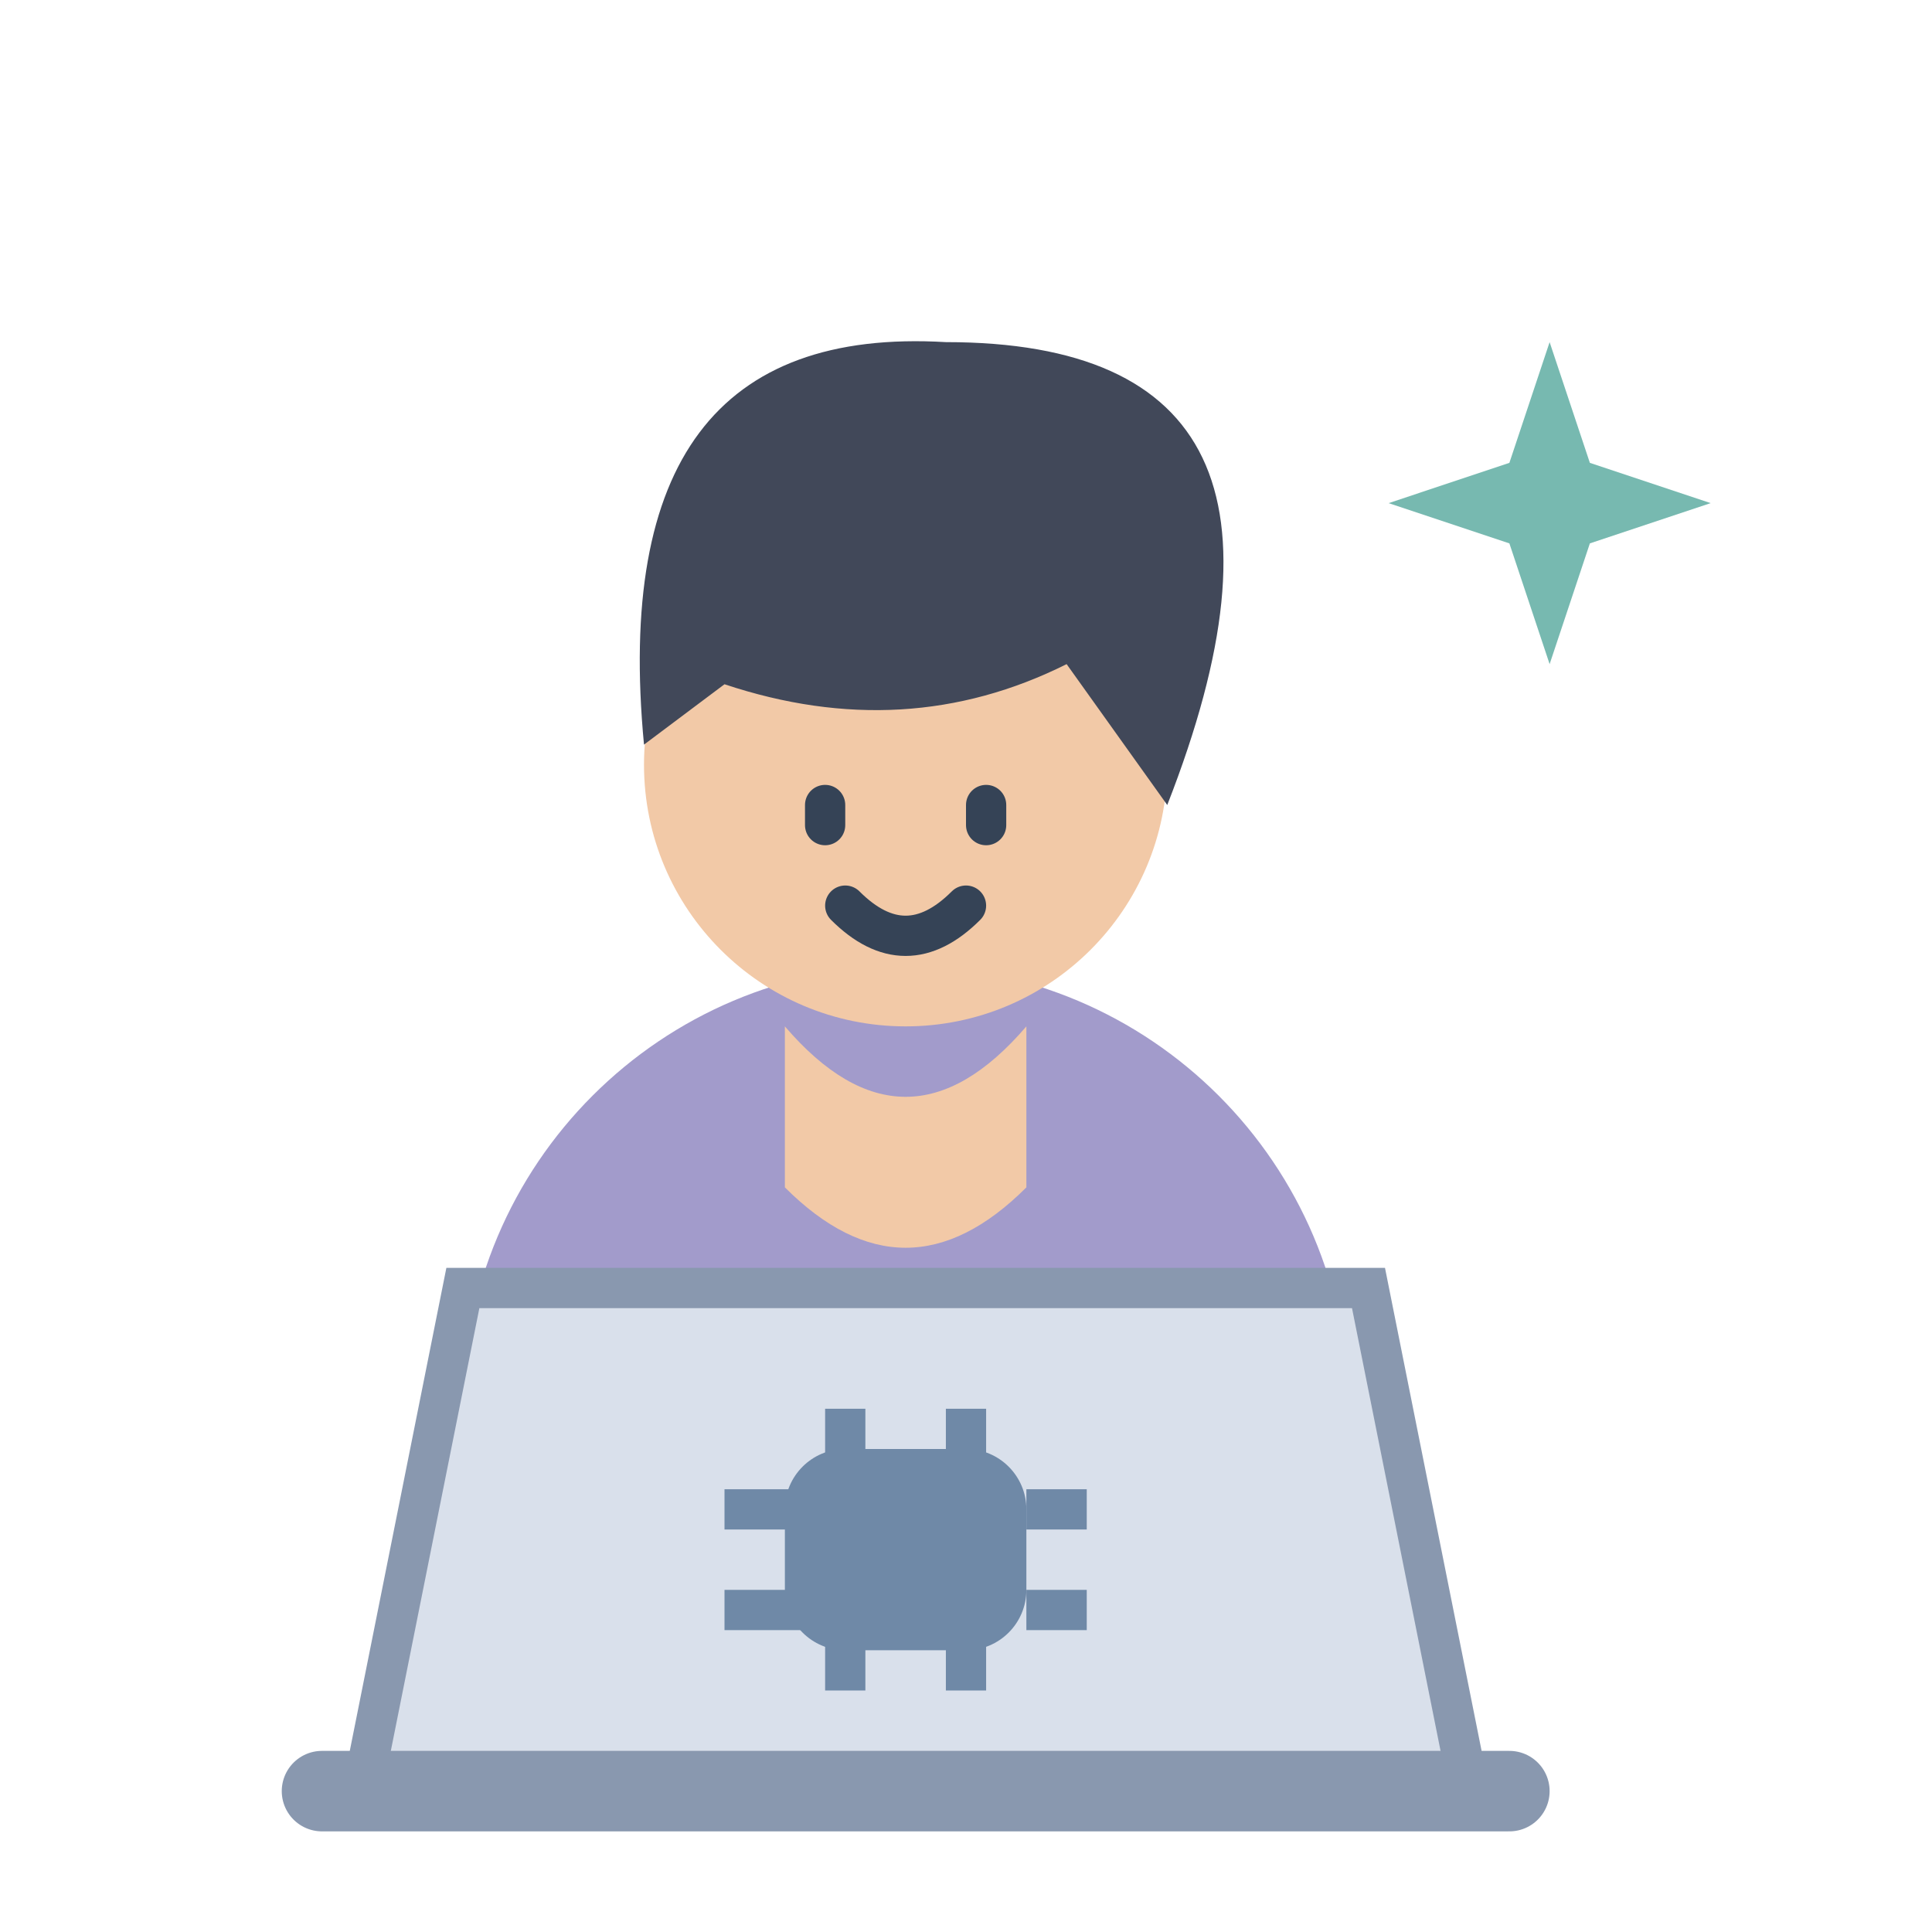
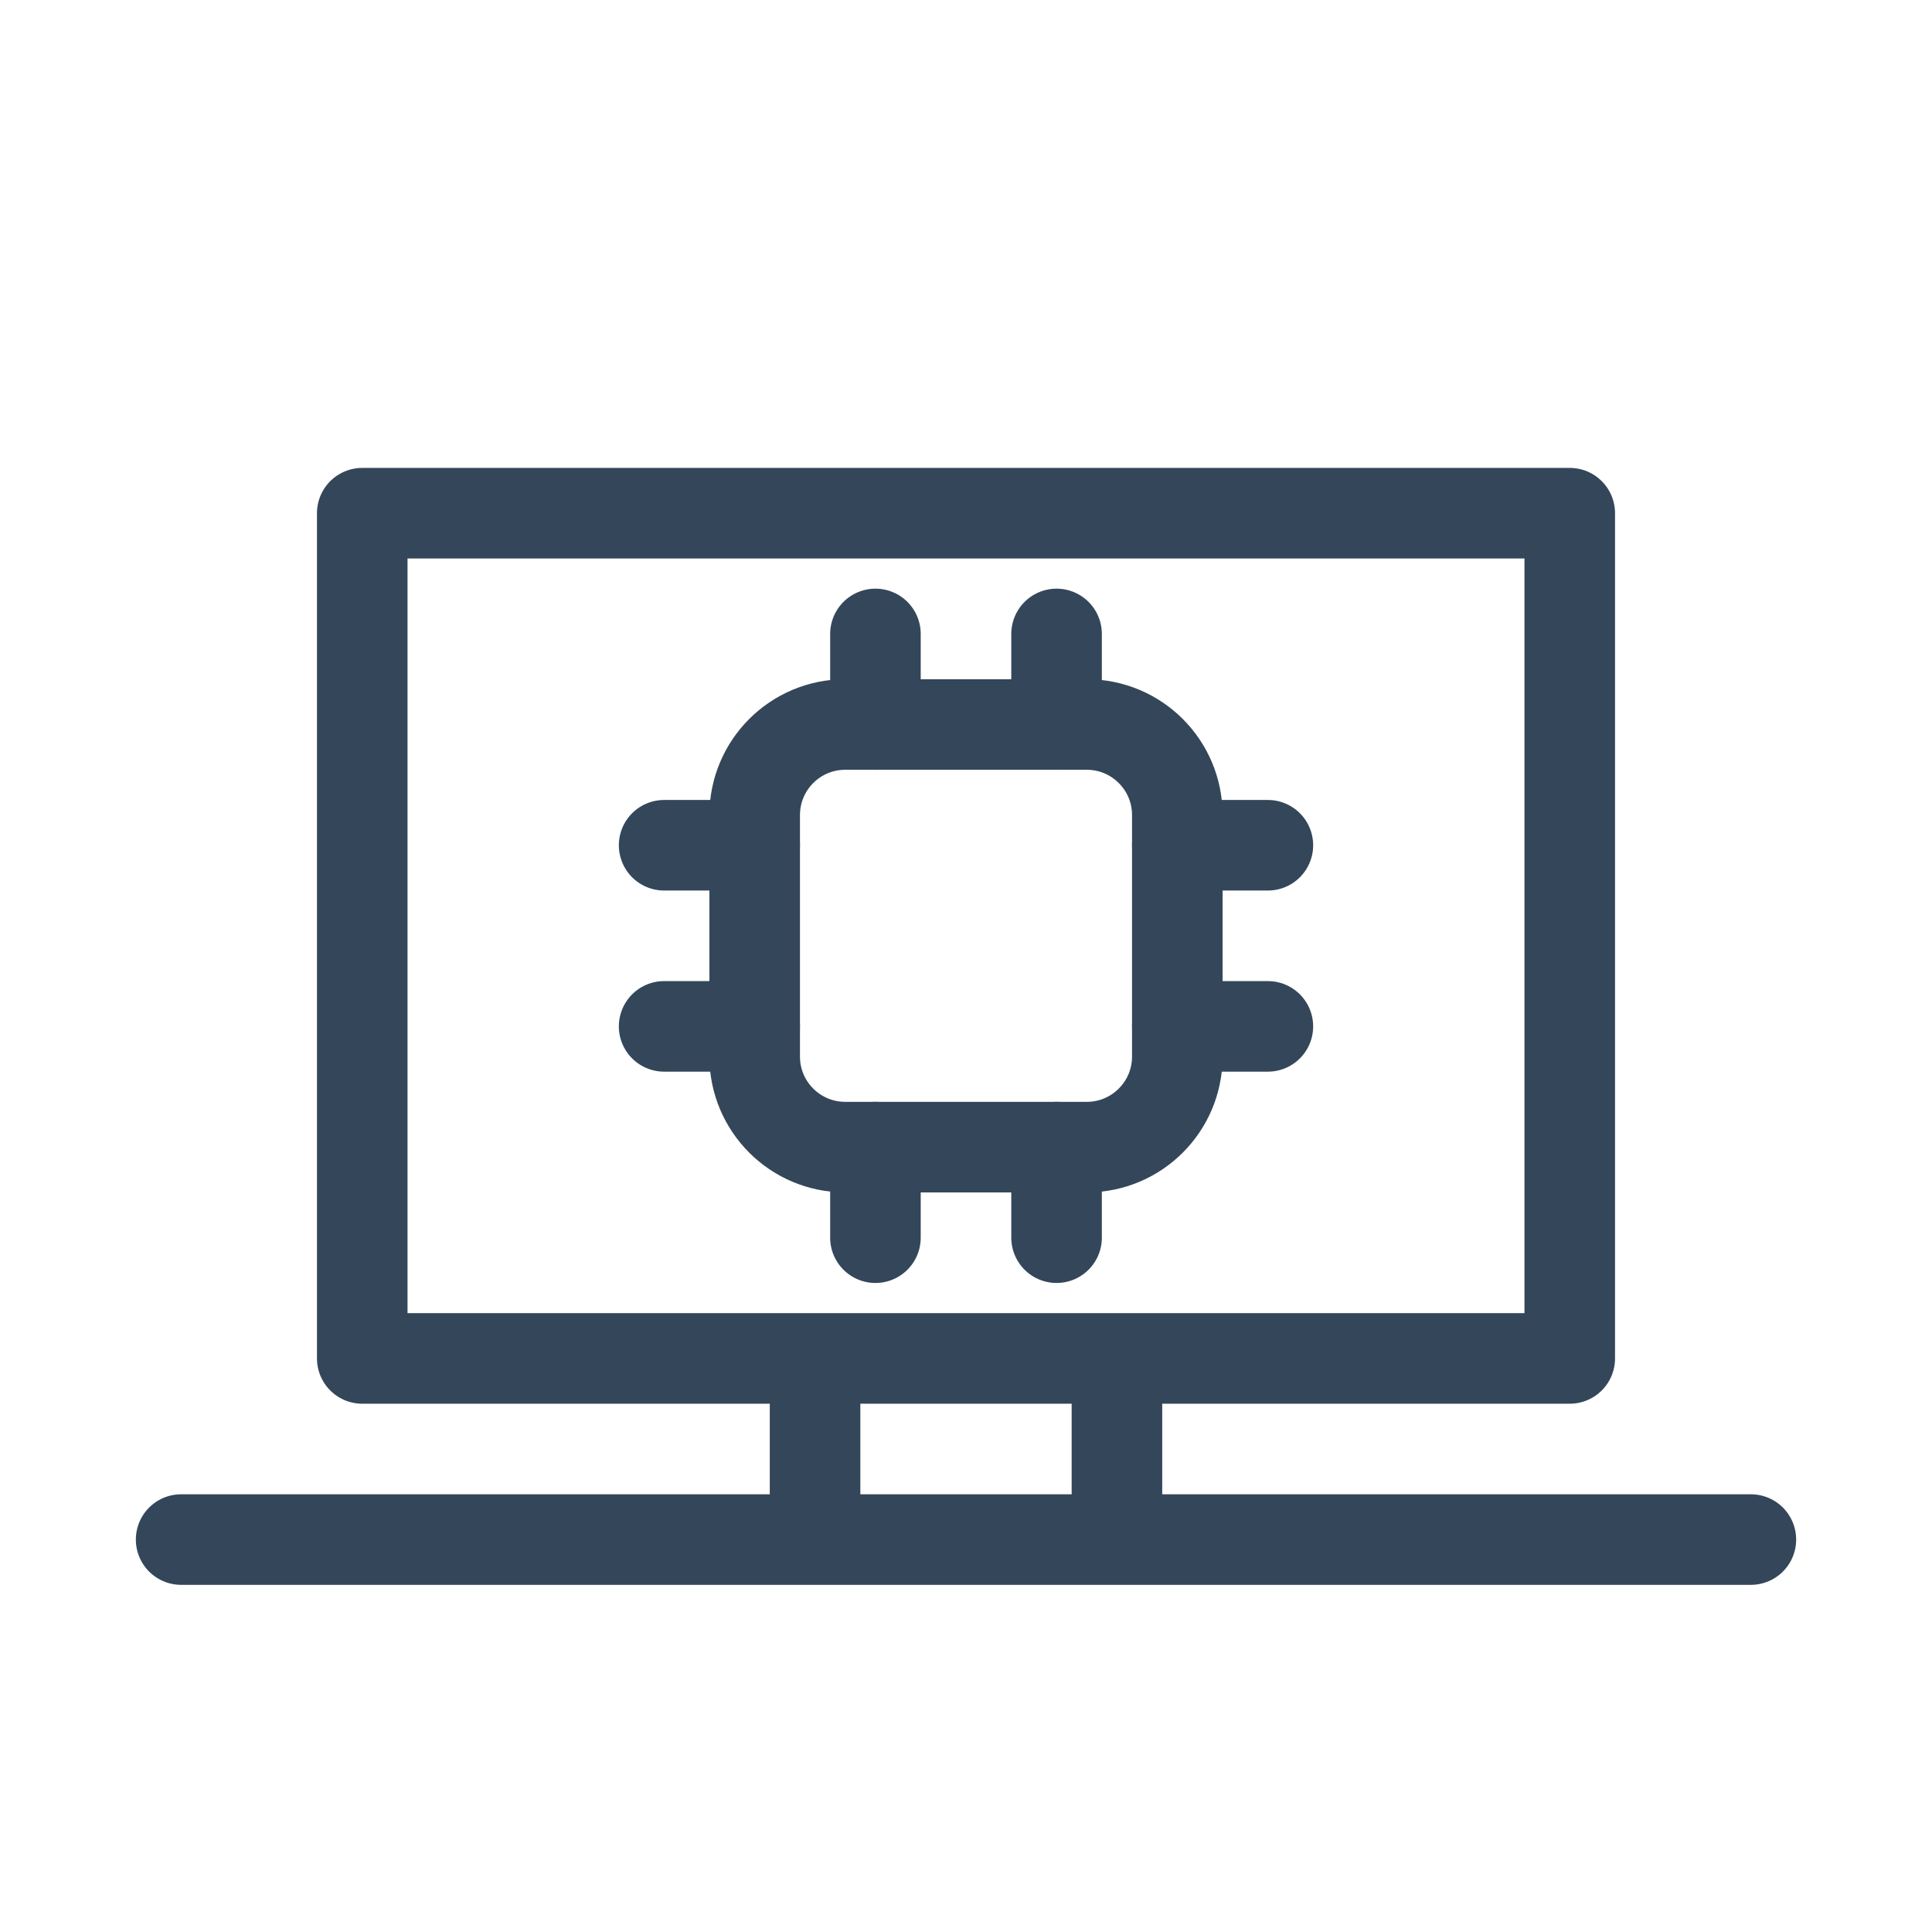
- <svg xmlns="http://www.w3.org/2000/svg" viewBox="0 0 96 96">
-   <path d="M23 80v-10a22 22 0 0 1 44 0v10Z" fill="#A29BCB" />
-   <path d="M39 51q6 7 12 0v8q-6 6-12 0Z" fill="#F2C9A7" />
-   <circle cx="45" cy="38" r="13" fill="#F2C9A7" />
-   <path d="M32 37q-2-21 15-20 20 0 11 23l-5-7q-8 4-17 1Z" fill="#414859" />
-   <g stroke="#354356" stroke-width="2" stroke-linecap="round" fill="none">
-     <path d="M41 40v1m8-1v1M42 45q3 3 6 0" />
-   </g>
-   <path d="M23 64h45l5 25H18Z" fill="#D9E0EB" stroke="#8998AF" stroke-width="2" />
-   <path d="M16 89h59" stroke="#8998AF" stroke-width="4" stroke-linecap="round" />
-   <rect x="39" y="72" width="12" height="10" rx="3" fill="#6F89A7" />
-   <path d="M42 70v3m6-3v3m-6 8v3m6-3v3m-12-9h4m11 0h3m-18 5h4m11 0h3" stroke="#6F89A7" stroke-width="2" />
-   <path d="m77 17 2 6 6 2-6 2-2 6-2-6-6-2 6-2Z" fill="#77B9B0" />
+ <svg xmlns="http://www.w3.org/2000/svg" viewBox="0 0 64 64" fill="none" stroke="#34465A" stroke-width="3" stroke-linecap="round" stroke-linejoin="round">
+   <path d="M12 17h40v28H12Zm-6 34h52M27 45v6m10-6v6" />
+   <rect x="25" y="24" width="14" height="14" rx="3" />
+   <path d="M29 21v3m6-3v3m-6 14v3m6-3v3M22 28h3m14 0h3m-20 6h3m14 0h3" />
</svg>
